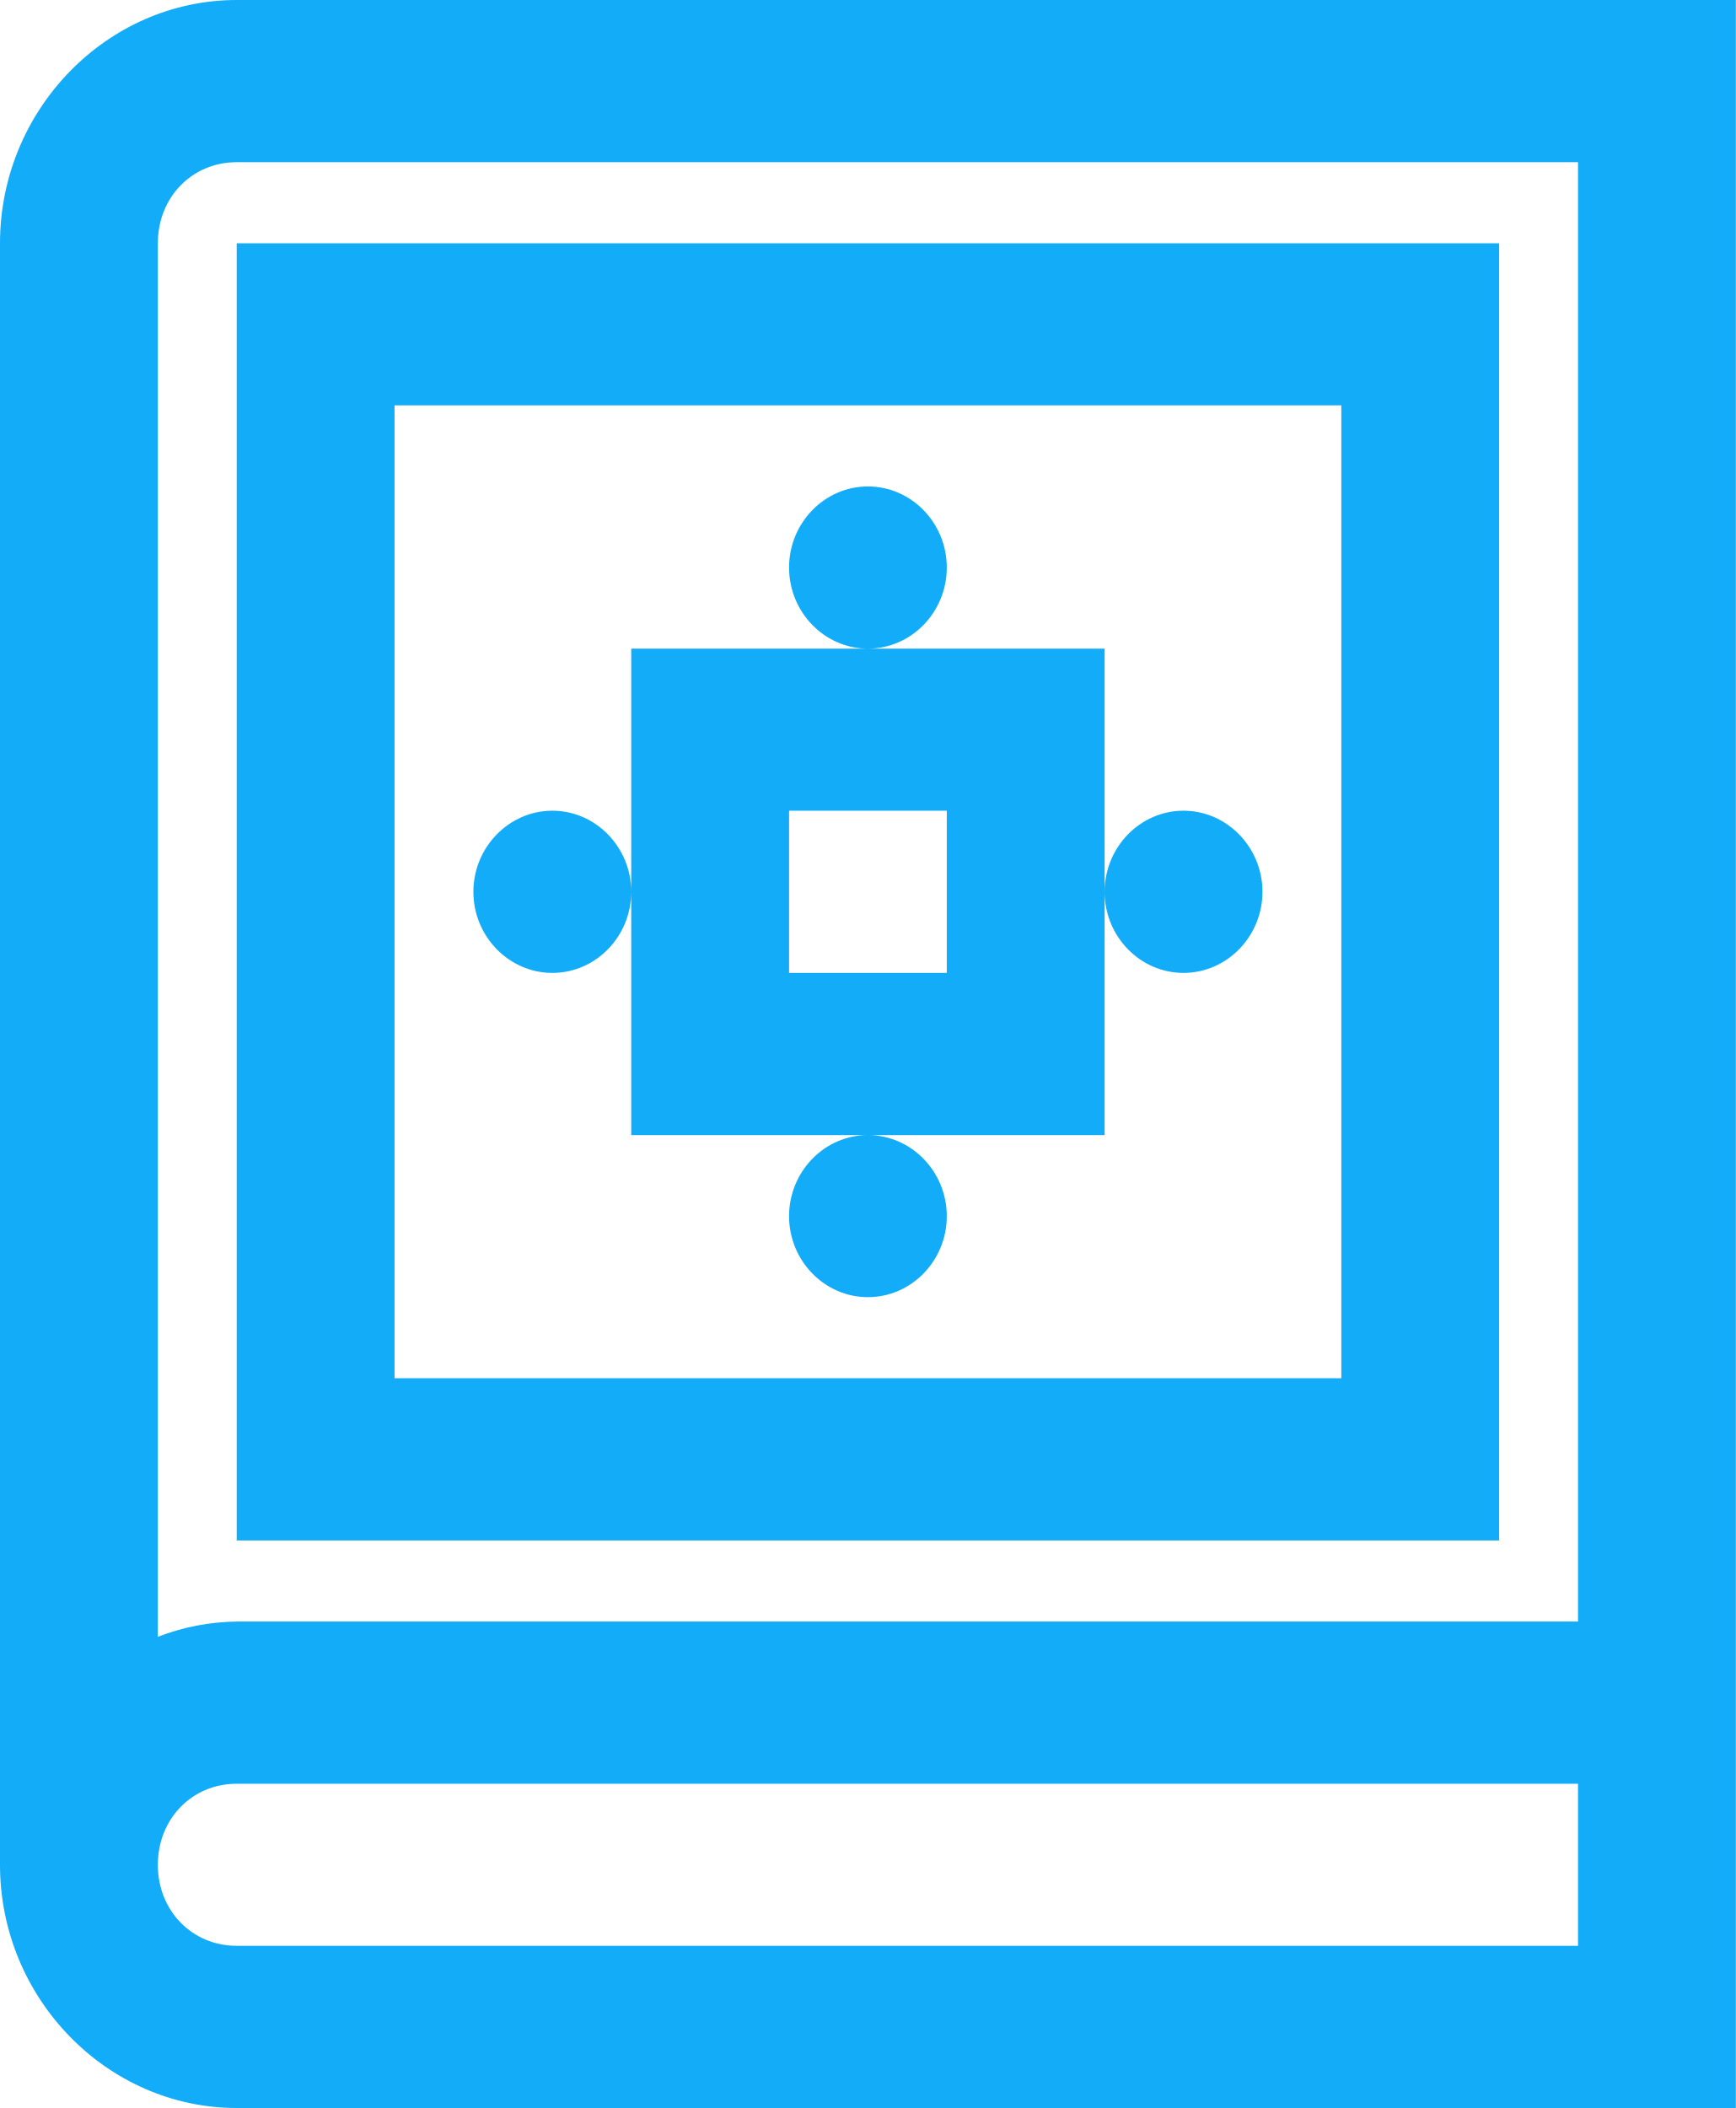
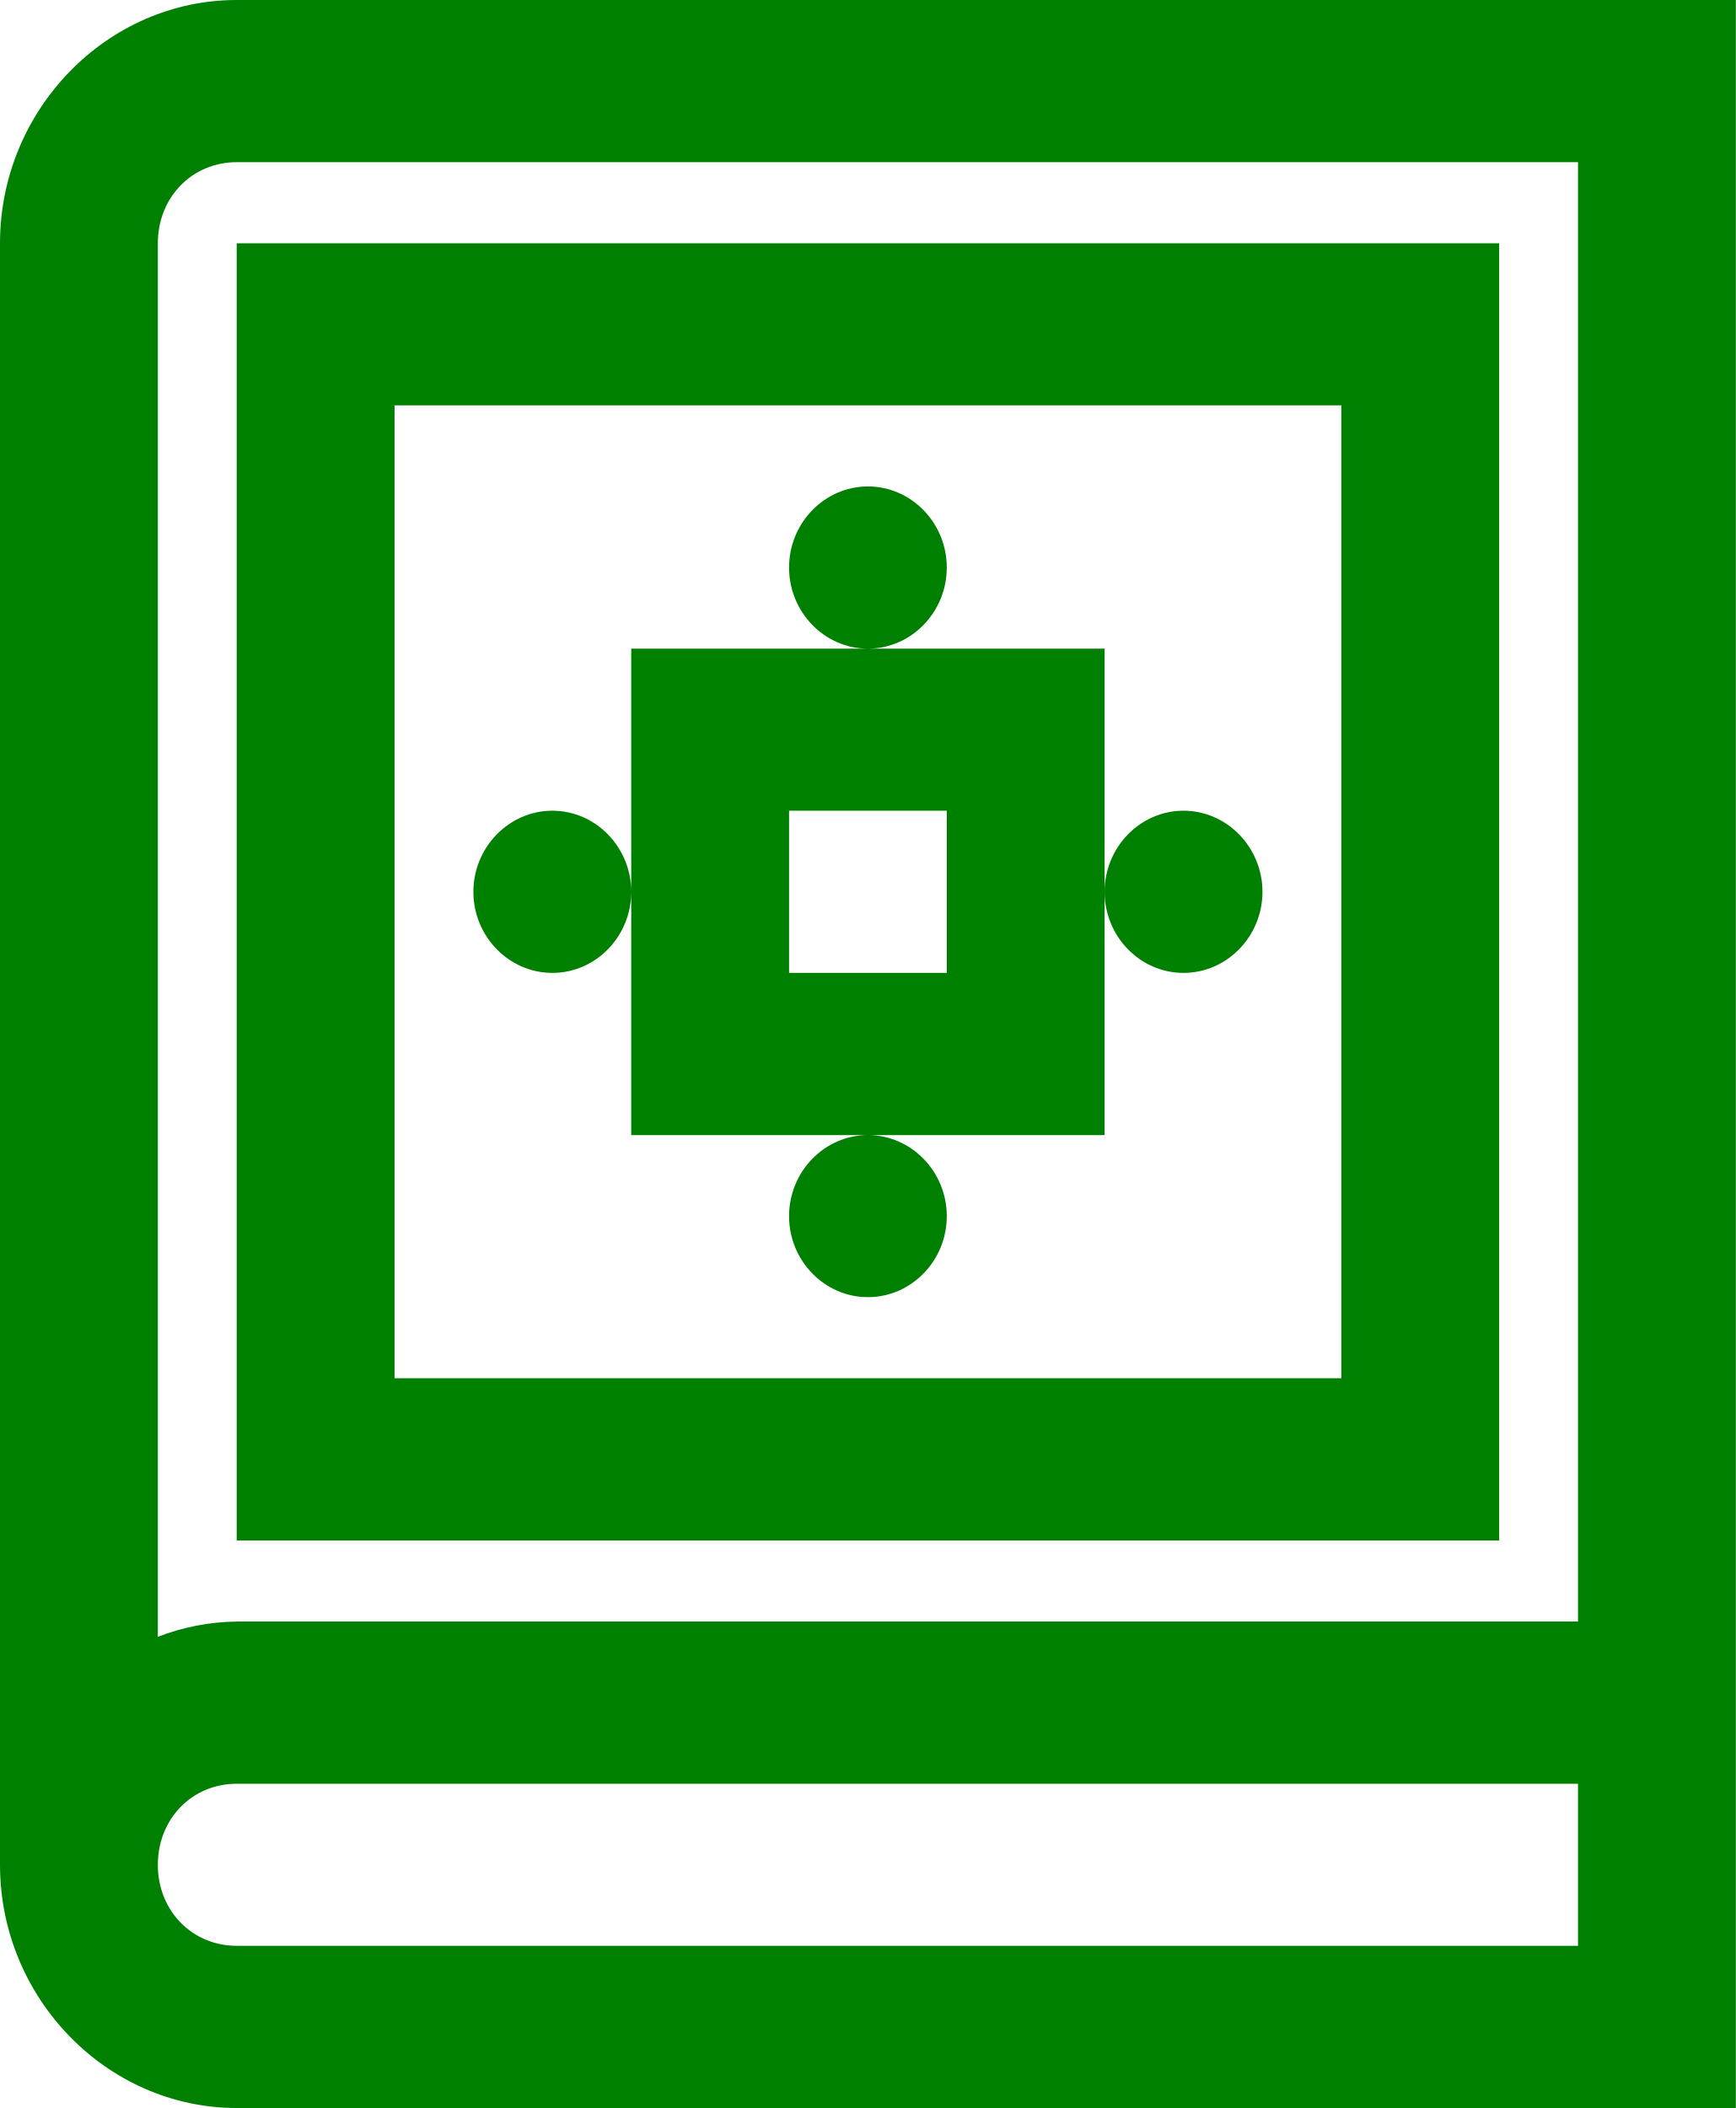
<svg xmlns="http://www.w3.org/2000/svg" width="14" height="17" viewBox="0 0 14 17" fill="none">
-   <path id="Vector" d="M1.909 0C0.862 0 0 0.886 0 1.962V15.039C0 16.114 0.862 17 1.909 17H14V0H1.909ZM1.909 1.308H12.727V13.077H1.909C1.692 13.08 1.476 13.121 1.273 13.2V1.962C1.273 1.591 1.549 1.308 1.909 1.308ZM1.909 1.962V12.423H12.091V1.962H1.909ZM3.182 3.269H10.818V11.115H3.182V3.269ZM7 3.923C6.65 3.923 6.364 4.217 6.364 4.577C6.364 4.937 6.65 5.231 7 5.231C7.35 5.231 7.636 4.937 7.636 4.577C7.636 4.217 7.35 3.923 7 3.923ZM7 5.231H5.091V9.154H8.909V5.231H7ZM8.909 7.192C8.909 7.552 9.195 7.846 9.545 7.846C9.895 7.846 10.182 7.552 10.182 7.192C10.182 6.833 9.895 6.538 9.545 6.538C9.195 6.538 8.909 6.833 8.909 7.192ZM7 9.154C6.65 9.154 6.364 9.448 6.364 9.808C6.364 10.167 6.65 10.461 7 10.461C7.35 10.461 7.636 10.167 7.636 9.808C7.636 9.448 7.35 9.154 7 9.154ZM5.091 7.192C5.091 6.833 4.805 6.538 4.455 6.538C4.105 6.538 3.818 6.833 3.818 7.192C3.818 7.552 4.105 7.846 4.455 7.846C4.805 7.846 5.091 7.552 5.091 7.192ZM6.364 6.538H7.636V7.846H6.364V6.538ZM1.909 14.385H12.727V15.692H1.909C1.549 15.692 1.273 15.409 1.273 15.039C1.273 14.668 1.549 14.385 1.909 14.385Z" fill="#12ACF8" />
+   <path d="M1.909 0C0.862 0 0 0.886 0 1.962V15.039C0 16.114 0.862 17 1.909 17H14V0H1.909ZM1.909 1.308H12.727V13.077H1.909C1.692 13.08 1.476 13.121 1.273 13.2V1.962C1.273 1.591 1.549 1.308 1.909 1.308ZM1.909 1.962V12.423H12.091V1.962H1.909ZM3.182 3.269H10.818V11.115H3.182V3.269ZM7 3.923C6.65 3.923 6.364 4.217 6.364 4.577C6.364 4.937 6.65 5.231 7 5.231C7.35 5.231 7.636 4.937 7.636 4.577C7.636 4.217 7.35 3.923 7 3.923ZM7 5.231H5.091V9.154H8.909V5.231H7ZM8.909 7.192C8.909 7.552 9.195 7.846 9.545 7.846C9.895 7.846 10.182 7.552 10.182 7.192C10.182 6.833 9.895 6.538 9.545 6.538C9.195 6.538 8.909 6.833 8.909 7.192ZM7 9.154C6.65 9.154 6.364 9.448 6.364 9.808C6.364 10.167 6.65 10.461 7 10.461C7.35 10.461 7.636 10.167 7.636 9.808C7.636 9.448 7.35 9.154 7 9.154ZM5.091 7.192C5.091 6.833 4.805 6.538 4.455 6.538C4.105 6.538 3.818 6.833 3.818 7.192C3.818 7.552 4.105 7.846 4.455 7.846C4.805 7.846 5.091 7.552 5.091 7.192ZM6.364 6.538H7.636V7.846H6.364V6.538ZM1.909 14.385H12.727V15.692H1.909C1.549 15.692 1.273 15.409 1.273 15.039C1.273 14.668 1.549 14.385 1.909 14.385Z" fill="#008000" />
</svg>
